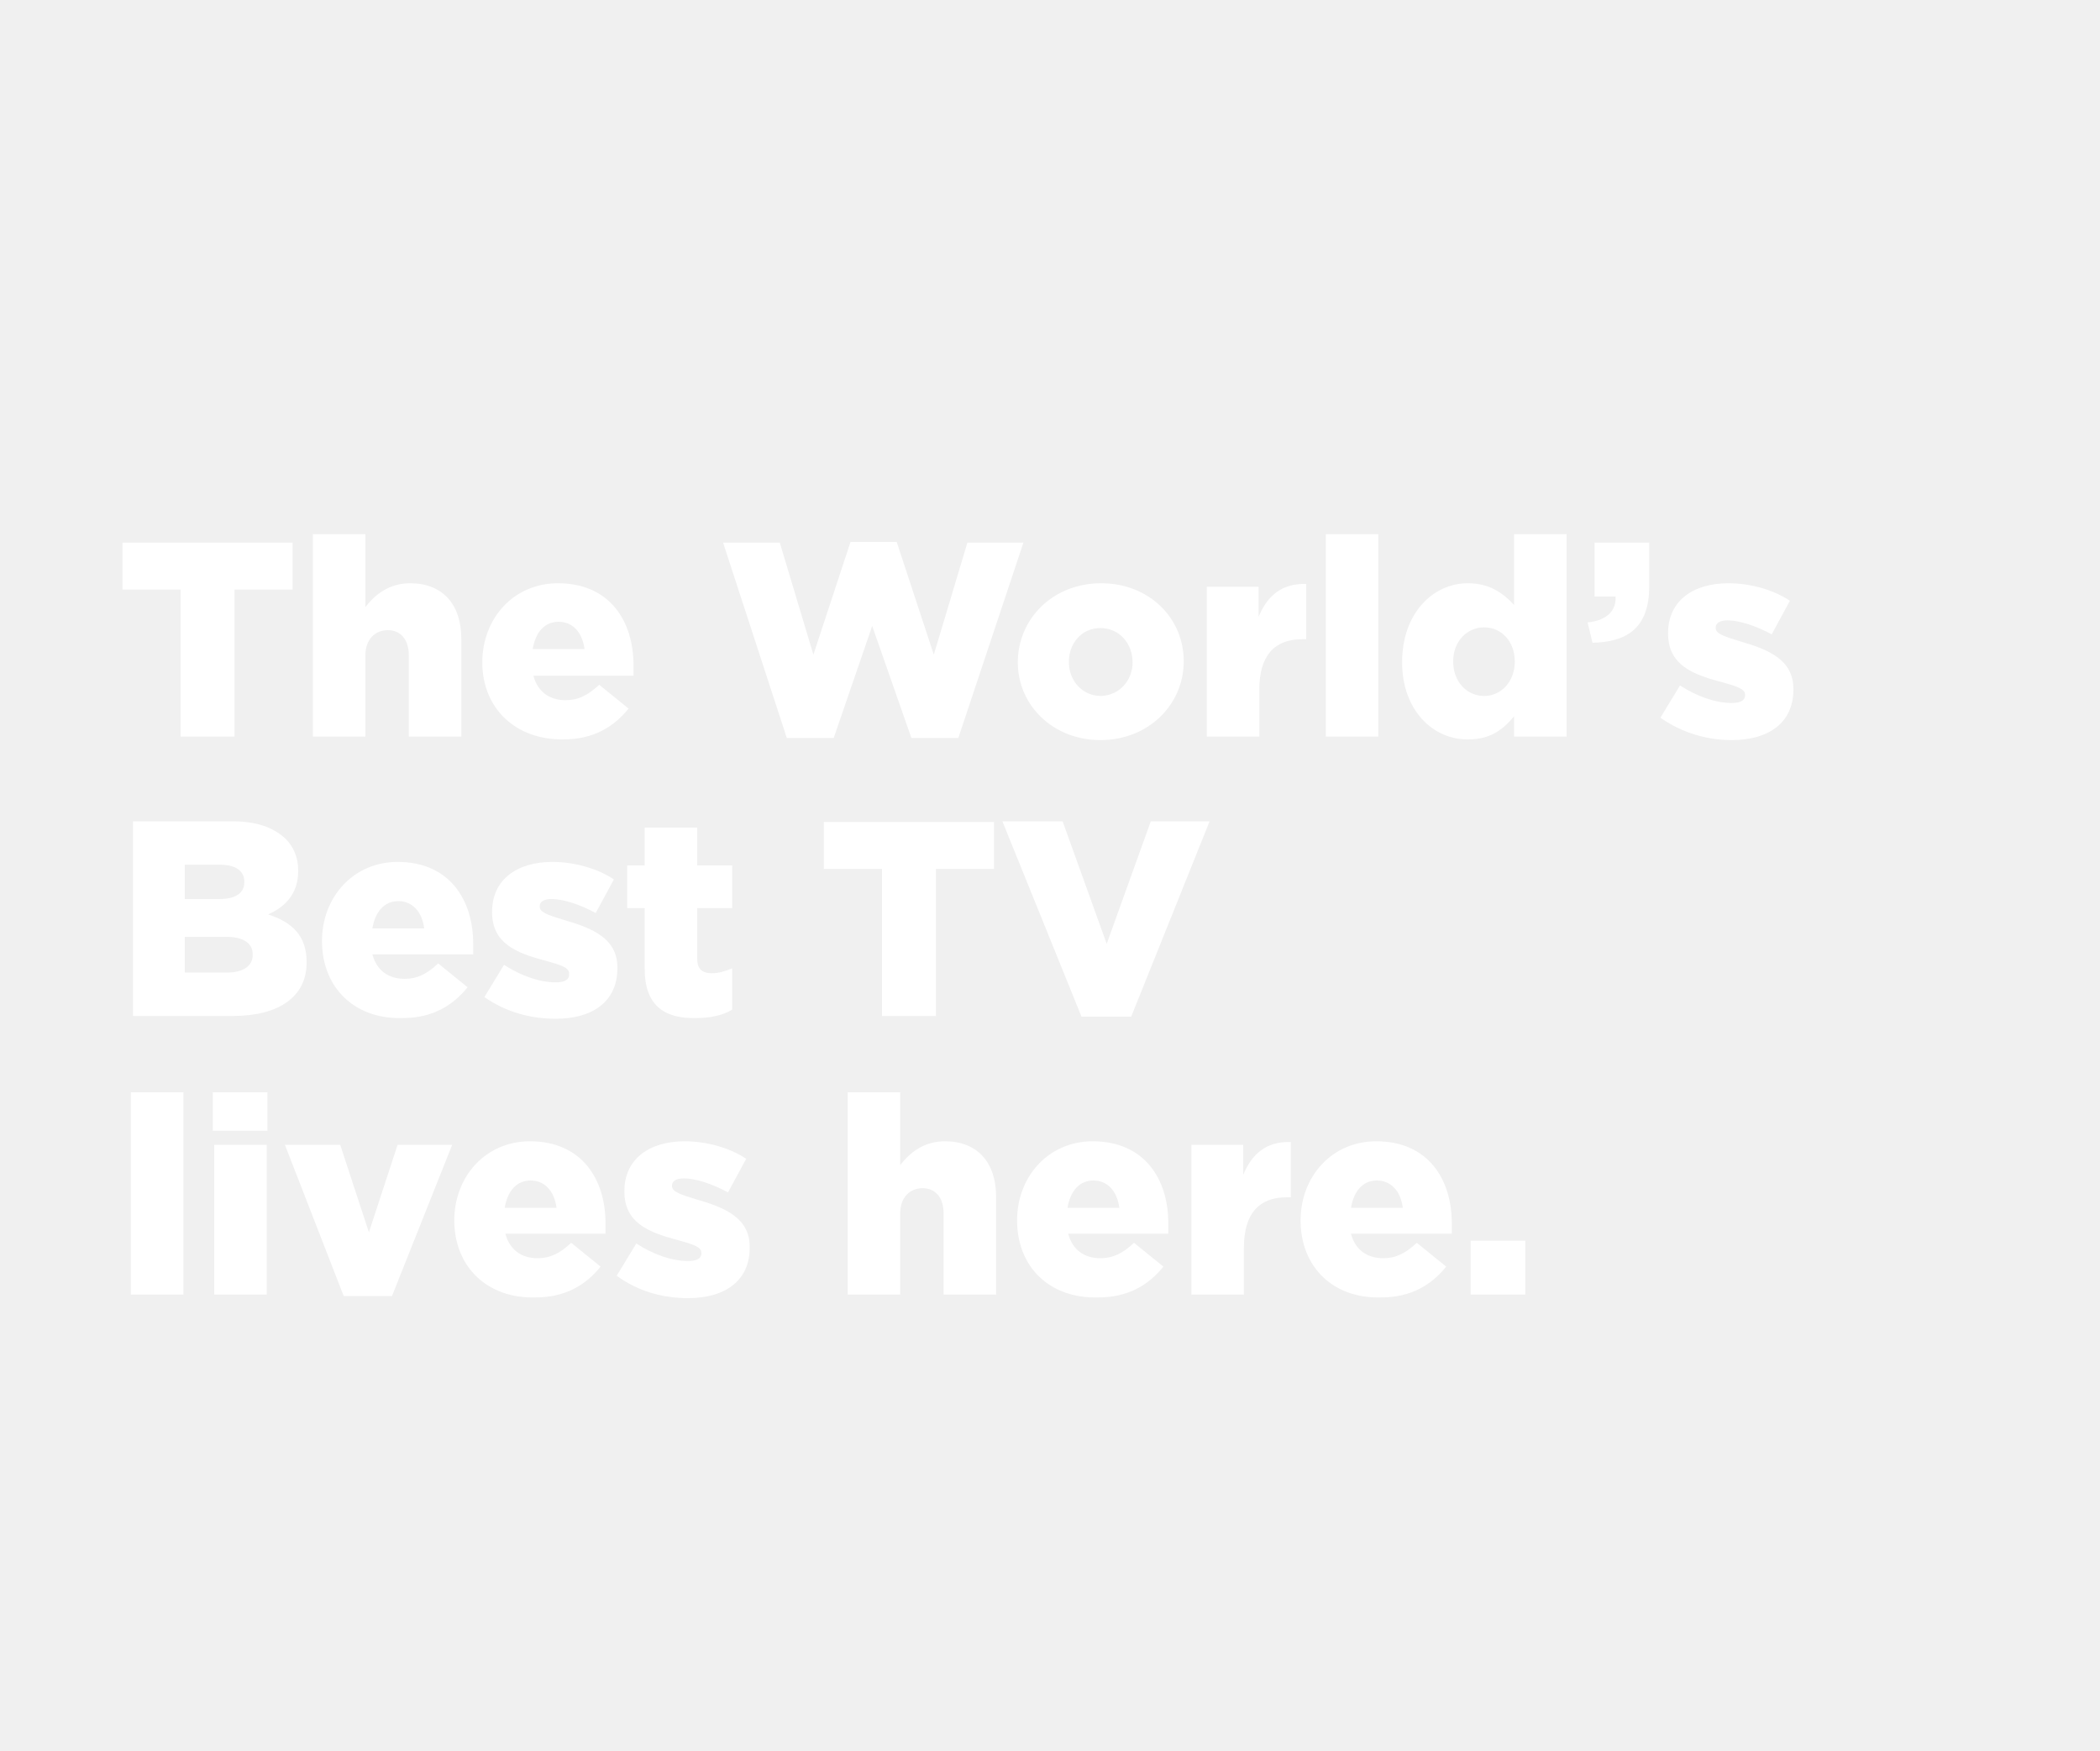
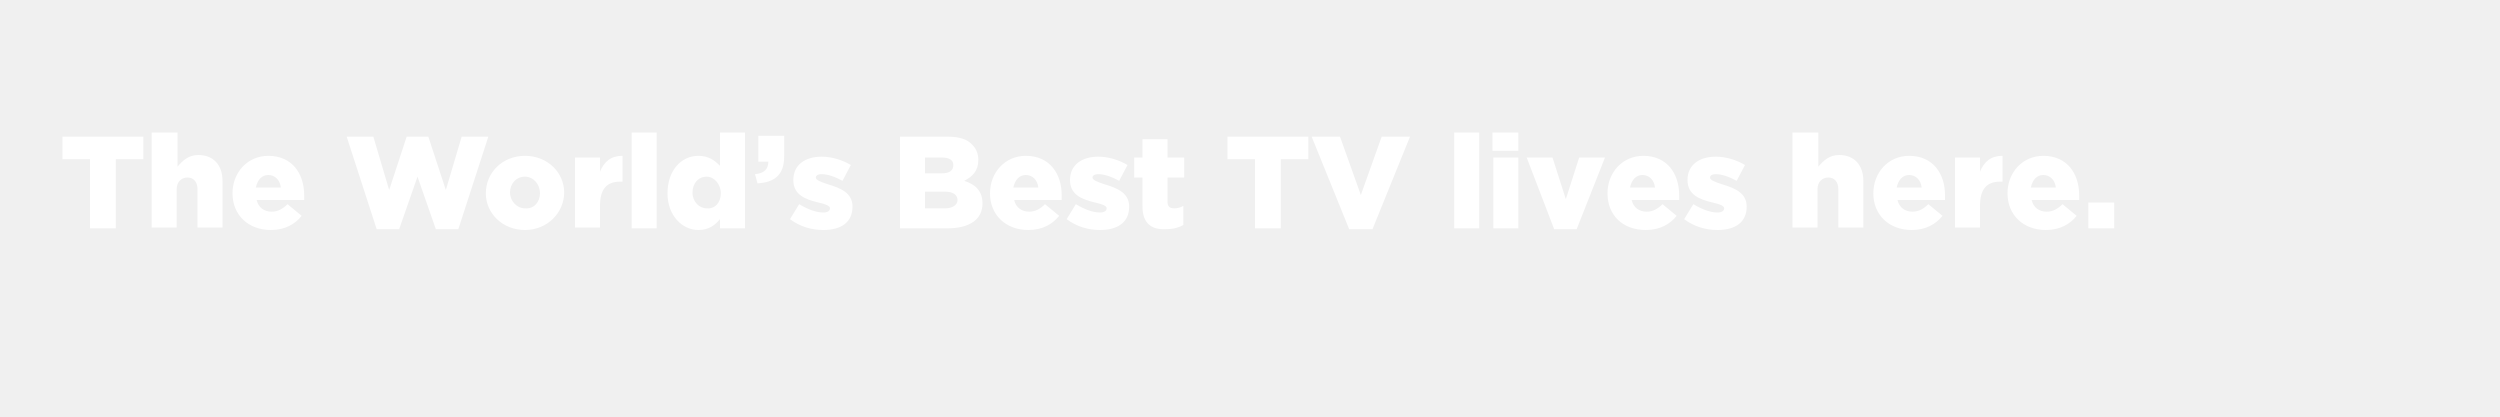
- <svg xmlns="http://www.w3.org/2000/svg" id="Layer_1" viewBox="0 0 300 250">
+ <svg xmlns="http://www.w3.org/2000/svg" id="Layer_1" viewBox="0 0 300 50">
  <style>.st0{fill:#fff}</style>
-   <path class="st0" d="M25.8 84.2h-8.3v-6.7h24.3v6.7h-8.3v21h-7.7v-21zM44.7 76.3h7.5v10.4c1.4-1.8 3.4-3.4 6.4-3.4 4.6 0 7.3 3 7.3 7.9v14h-7.5V93.6c0-2.3-1.2-3.6-3-3.6s-3.2 1.3-3.2 3.6v11.6h-7.5V76.3zM68.9 94.6c0-6.3 4.5-11.3 10.8-11.3 7.4 0 10.8 5.4 10.8 11.7v1.5H76.2c.6 2.3 2.3 3.5 4.6 3.5 1.8 0 3.2-.7 4.8-2.2l4.2 3.4c-2.1 2.6-5 4.4-9.3 4.4-6.8.1-11.6-4.4-11.6-11zm14.6-1.9c-.3-2.4-1.7-3.9-3.7-3.9s-3.3 1.5-3.7 3.9h7.4zM103.3 77.5h8.1l4.8 16 5.3-16.1h6.6l5.3 16.1 4.8-16h8l-9.3 27.9h-6.7l-5.6-16-5.5 16h-6.7l-9.1-27.9zM145.4 94.6c0-6.2 5-11.3 11.9-11.3s11.8 5 11.8 11.1v.1c0 6.1-5 11.2-11.9 11.2-6.8 0-11.8-5-11.8-11.1zm16.4 0c0-2.7-1.9-4.9-4.6-4.9-2.7 0-4.5 2.2-4.5 4.8v.1c0 2.6 1.9 4.8 4.6 4.8 2.7-.1 4.5-2.3 4.5-4.8zM172.3 83.8h7.5v4.3c1.2-2.9 3.2-4.8 6.8-4.7v7.9h-.6c-3.9 0-6.1 2.3-6.1 7.2v6.7h-7.5V83.8zM189.4 76.3h7.5v28.9h-7.5V76.3zM200.3 94.6c0-7 4.4-11.3 9.4-11.3 3.2 0 5.1 1.5 6.6 3.1V76.3h7.5v28.9h-7.5v-2.9c-1.5 1.8-3.3 3.3-6.5 3.3-5.1.1-9.5-4.2-9.5-11zm16.1-.1c0-2.9-1.9-4.9-4.4-4.9-2.4 0-4.4 2-4.4 4.8v.1c0 2.9 2 4.9 4.4 4.9 2.5 0 4.4-2.1 4.4-4.9zM226.8 88.9c2.7-.3 4.1-1.6 4-3.7h-3v-7.7h7.8v6.3c0 5.9-3.2 7.9-8.1 8l-.7-2.9zM237.2 102.5l2.8-4.6c2.5 1.6 5.1 2.5 7.4 2.5 1.3 0 1.9-.4 1.9-1.1v-.1c0-.8-1.2-1.2-3.4-1.8-4.2-1.1-7.6-2.5-7.6-6.9v-.1c0-4.6 3.6-7.1 8.6-7.1 3.1 0 6.4.9 8.8 2.5l-2.6 4.8c-2.2-1.2-4.6-2-6.3-2-1.1 0-1.7.4-1.7 1v.1c0 .8 1.2 1.2 3.5 1.9 4.2 1.2 7.6 2.7 7.6 6.8v.1c0 4.7-3.5 7.2-8.8 7.2-3.7 0-7.2-1.1-10.2-3.2z" />
-   <g>
-     <path class="st0" d="M19 117.3h14.2c3.5 0 5.9.9 7.6 2.5 1.1 1.1 1.8 2.6 1.8 4.5v.1c0 3.2-1.8 5.1-4.3 6.2 3.4 1.1 5.5 3 5.5 6.8v.1c0 4.8-3.9 7.6-10.5 7.6H19v-27.8zm12.3 11.1c2.3 0 3.6-.8 3.6-2.4v-.1c0-1.5-1.2-2.4-3.5-2.4h-5v4.9h4.9zm1.1 10.5c2.3 0 3.7-.9 3.7-2.5v-.1c0-1.5-1.2-2.5-3.8-2.5h-5.9v5.1h6zM46 134.4c0-6.3 4.5-11.3 10.8-11.3 7.4 0 10.8 5.4 10.8 11.7v1.5H53.2c.6 2.3 2.3 3.5 4.6 3.5 1.8 0 3.2-.7 4.8-2.2l4.2 3.4c-2.1 2.6-5 4.4-9.3 4.4-6.8.2-11.5-4.3-11.5-11zm14.6-1.8c-.3-2.4-1.7-3.9-3.7-3.9s-3.3 1.5-3.7 3.9h7.4zM69.2 142.4l2.8-4.6c2.5 1.6 5.1 2.5 7.4 2.5 1.3 0 1.9-.4 1.9-1.1v-.2c0-.8-1.2-1.2-3.4-1.8-4.2-1.1-7.6-2.5-7.6-6.9v-.1c0-4.6 3.6-7.1 8.6-7.1 3.1 0 6.4.9 8.8 2.5l-2.6 4.8c-2.2-1.2-4.6-2-6.3-2-1.1 0-1.7.4-1.7 1v.1c0 .8 1.2 1.2 3.5 1.9 4.2 1.2 7.6 2.7 7.6 6.8v.1c0 4.7-3.5 7.2-8.8 7.2-3.7 0-7.2-1-10.2-3.1zM92.1 138.4v-8.7h-2.5v-6.1h2.5v-5.4h7.5v5.4h5v6.1h-5v7.2c0 1.5.7 2.1 2.1 2.1 1 0 1.9-.3 2.9-.7v5.9c-1.3.8-3.1 1.2-5.2 1.2-4.6.1-7.3-1.9-7.3-7zM126 124.1h-8.3v-6.7H142v6.7h-8.3v21H126v-21zM143.2 117.3h8.6l6.3 17.5 6.3-17.5h8.4l-11.2 27.9h-7.1l-11.3-27.9z" />
-   </g>
-   <g>
-     <path class="st0" d="M18.7 156h7.5v28.9h-7.5V156zM30.4 156h7.8v5.5h-7.8V156zm.2 7.5h7.5v21.4h-7.5v-21.4zM40.7 163.5h7.9l4.1 12.5 4.1-12.5h7.8L56 185.1h-6.9l-8.4-21.6zM64.9 174.3c0-6.3 4.5-11.3 10.8-11.3 7.4 0 10.8 5.4 10.8 11.7v1.5H72.2c.6 2.3 2.3 3.5 4.6 3.5 1.8 0 3.2-.7 4.8-2.2l4.2 3.4c-2.1 2.6-5 4.4-9.3 4.4-6.8.2-11.6-4.3-11.6-11zm14.6-1.8c-.3-2.4-1.7-3.9-3.7-3.9s-3.3 1.5-3.7 3.9h7.4zM88.1 182.2l2.8-4.6c2.5 1.6 5.1 2.5 7.4 2.5 1.3 0 1.9-.4 1.9-1.1v-.1c0-.8-1.2-1.2-3.4-1.8-4.2-1.1-7.6-2.5-7.6-6.9v-.1c0-4.6 3.6-7.1 8.6-7.1 3.1 0 6.4.9 8.8 2.5l-2.6 4.8c-2.2-1.2-4.6-2-6.3-2-1.1 0-1.7.4-1.7 1v.1c0 .8 1.2 1.2 3.5 1.9 4.2 1.2 7.6 2.7 7.6 6.8v.1c0 4.7-3.5 7.2-8.8 7.2-3.7 0-7.2-1-10.2-3.2zM121.1 156h7.5v10.4c1.4-1.8 3.4-3.4 6.4-3.4 4.6 0 7.3 3 7.3 7.9v14h-7.5v-11.6c0-2.3-1.2-3.6-3-3.6s-3.2 1.3-3.2 3.6v11.6h-7.5V156zM145.3 174.3c0-6.3 4.5-11.3 10.8-11.3 7.4 0 10.8 5.4 10.8 11.7v1.5h-14.3c.6 2.3 2.3 3.5 4.6 3.5 1.8 0 3.2-.7 4.8-2.2l4.2 3.4c-2.1 2.6-5 4.4-9.3 4.4-6.9.2-11.6-4.3-11.6-11zm14.6-1.8c-.3-2.4-1.7-3.9-3.7-3.9s-3.3 1.5-3.7 3.9h7.4zM170.1 163.5h7.5v4.3c1.2-2.9 3.2-4.8 6.8-4.7v7.9h-.6c-3.9 0-6.1 2.3-6.1 7.2v6.7h-7.5v-21.4zM185.8 174.3c0-6.3 4.5-11.3 10.8-11.3 7.4 0 10.8 5.4 10.8 11.7v1.5H193c.6 2.3 2.3 3.5 4.6 3.5 1.8 0 3.2-.7 4.8-2.2l4.2 3.4c-2.1 2.6-5 4.4-9.3 4.4-6.8.2-11.5-4.3-11.5-11zm14.6-1.8c-.3-2.4-1.7-3.9-3.7-3.9s-3.3 1.5-3.7 3.9h7.4zM210.1 177.2h7.8v7.7h-7.8v-7.7z" />
-   </g>
+   <path class="st0" d="M10.8 19.1H7.5v-2.7h9.7v2.7h-3.3v8.3h-3.1v-8.3zM18.3 15.9h3V20c.6-.7 1.3-1.4 2.5-1.4 1.8 0 2.9 1.2 2.9 3.1v5.6h-3v-4.6c0-.9-.5-1.4-1.2-1.4s-1.3.5-1.3 1.4v4.6h-3V15.9zM27.9 23.2c0-2.5 1.8-4.5 4.3-4.5 2.9 0 4.3 2.2 4.3 4.7v.6h-5.7c.2.9.9 1.4 1.8 1.4.7 0 1.3-.3 1.9-.9l1.7 1.4c-.8 1-2 1.7-3.7 1.7-2.7 0-4.6-1.8-4.6-4.4zm5.8-.7c-.1-.9-.7-1.5-1.5-1.5s-1.3.6-1.5 1.5h3zM41.6 16.4h3.2l1.9 6.4 2.1-6.4h2.6l2.1 6.4 1.9-6.4h3.2L55 27.5h-2.7l-2.2-6.3-2.2 6.3h-2.7l-3.6-11.1zM58.3 23.2c0-2.5 2-4.5 4.7-4.5s4.7 2 4.7 4.4c0 2.4-2 4.5-4.7 4.5s-4.7-2-4.7-4.4zm6.5 0c0-1.1-.8-2-1.8-2-1.1 0-1.8.9-1.8 1.9 0 1 .8 1.9 1.8 1.9 1.1.1 1.8-.8 1.8-1.8zM69 18.9h3v1.7c.5-1.2 1.3-1.9 2.7-1.9v3.1h-.3c-1.6 0-2.4.9-2.4 2.9v2.6h-3v-8.4zM75.8 15.9h3v11.5h-3V15.9zM80.1 23.2c0-2.8 1.7-4.5 3.7-4.5 1.3 0 2 .6 2.6 1.2v-4h3v11.5h-3v-1.1c-.6.7-1.3 1.3-2.6 1.3-1.9 0-3.7-1.7-3.7-4.4zm6.4 0c0-1.1-.8-2-1.7-2-1 0-1.7.8-1.7 1.9 0 1.1.8 1.9 1.7 1.9 1 .1 1.7-.7 1.7-1.8zM90.6 20.9c1.1-.1 1.6-.6 1.6-1.5H91v-3.1h3.1v2.5c0 2.3-1.3 3.1-3.2 3.2l-.3-1.1zM94.8 26.3l1.1-1.8c1 .6 2 1 2.9 1 .5 0 .8-.2.8-.5s-.5-.5-1.4-.7c-1.7-.4-3-1-3-2.7 0-1.8 1.4-2.8 3.4-2.8 1.2 0 2.5.4 3.5 1l-1 1.9c-.9-.5-1.8-.8-2.5-.8-.5 0-.7.2-.7.4 0 .3.5.5 1.4.8 1.7.5 3 1.1 3 2.7 0 1.9-1.4 2.8-3.5 2.8-1.4 0-2.8-.4-4-1.3zM108.1 16.4h5.6c1.4 0 2.4.3 3 1 .4.4.7 1 .7 1.8 0 1.3-.7 2-1.7 2.5 1.3.4 2.2 1.2 2.2 2.7 0 1.9-1.5 3-4.2 3H108v-11zm4.9 4.4c.9 0 1.4-.3 1.4-1 0-.6-.5-.9-1.4-.9h-2v1.9h2zm.4 4.2c.9 0 1.5-.4 1.5-1s-.5-1-1.5-1H111v2h2.4zM118.8 23.2c0-2.5 1.8-4.5 4.3-4.5 2.9 0 4.3 2.2 4.3 4.7v.6h-5.7c.2.9.9 1.4 1.8 1.4.7 0 1.3-.3 1.9-.9l1.7 1.4c-.8 1-2 1.7-3.7 1.7-2.7 0-4.6-1.8-4.6-4.4zm5.8-.7c-.1-.9-.7-1.5-1.5-1.5s-1.3.6-1.5 1.5h3zM128 26.3l1.1-1.8c1 .6 2 1 2.9 1 .5 0 .8-.2.8-.5s-.5-.5-1.4-.7c-1.7-.4-3-1-3-2.7 0-1.8 1.4-2.8 3.4-2.8 1.2 0 2.5.4 3.5 1l-1 1.9c-.9-.5-1.8-.8-2.5-.8-.5 0-.7.2-.7.4 0 .3.5.5 1.4.8 1.7.5 3 1.1 3 2.7 0 1.9-1.4 2.8-3.5 2.8-1.4 0-2.8-.4-4-1.3zM137.1 24.8v-3.5h-1v-2.4h1v-2.2h3v2.2h2v2.4h-2v2.9c0 .6.3.8.8.8.4 0 .8-.1 1.1-.3V27c-.5.3-1.2.5-2.1.5-1.7.1-2.8-.7-2.8-2.7zM150.6 19.1h-3.3v-2.7h9.7v2.7h-3.3v8.3h-3.1v-8.3zM157.4 16.4h3.4l2.5 7 2.5-7h3.4l-4.5 11.1h-2.8l-4.5-11.1zM174.5 15.9h3v11.5h-3V15.9zM179.1 15.9h3.1v2.2h-3.1v-2.2zm.1 3h3v8.5h-3v-8.5zM183.2 18.9h3.1l1.6 5 1.6-5h3.1l-3.4 8.6h-2.7l-3.3-8.6zM192.9 23.2c0-2.5 1.8-4.5 4.3-4.5 2.9 0 4.3 2.2 4.3 4.7v.6h-5.7c.2.9.9 1.4 1.8 1.4.7 0 1.3-.3 1.9-.9l1.7 1.4c-.8 1-2 1.7-3.7 1.7-2.8 0-4.6-1.8-4.6-4.4zm5.7-.7c-.1-.9-.7-1.5-1.5-1.5s-1.3.6-1.5 1.5h3zM202.1 26.3l1.1-1.8c1 .6 2 1 2.9 1 .5 0 .8-.2.8-.5s-.5-.5-1.4-.7c-1.7-.4-3-1-3-2.7 0-1.8 1.4-2.8 3.4-2.8 1.2 0 2.5.4 3.5 1l-1 1.9c-.9-.5-1.8-.8-2.5-.8-.5 0-.7.2-.7.4 0 .3.5.5 1.4.8 1.7.5 3 1.1 3 2.7 0 1.9-1.4 2.8-3.5 2.8-1.4 0-2.8-.4-4-1.3zM215.2 15.9h3V20c.6-.7 1.3-1.4 2.5-1.4 1.8 0 2.9 1.2 2.9 3.1v5.6h-3v-4.6c0-.9-.5-1.4-1.2-1.4s-1.3.5-1.3 1.4v4.6h-3V15.9zM224.8 23.2c0-2.5 1.8-4.5 4.3-4.5 2.9 0 4.3 2.2 4.3 4.7v.6h-5.7c.2.9.9 1.4 1.8 1.4.7 0 1.3-.3 1.9-.9l1.7 1.4c-.8 1-2 1.7-3.7 1.7-2.7 0-4.6-1.8-4.6-4.4zm5.8-.7c-.1-.9-.7-1.5-1.5-1.5s-1.3.6-1.5 1.5h3zM234.6 18.9h3v1.7c.5-1.2 1.3-1.9 2.7-1.9v3.1h-.3c-1.6 0-2.4.9-2.4 2.9v2.6h-3v-8.4zM240.9 23.2c0-2.5 1.8-4.5 4.3-4.5 2.9 0 4.3 2.2 4.3 4.7v.6h-5.7c.2.9.9 1.4 1.8 1.4.7 0 1.3-.3 1.9-.9l1.7 1.4c-.8 1-2 1.7-3.7 1.7-2.7 0-4.6-1.8-4.6-4.4zm5.8-.7c-.1-.9-.7-1.5-1.5-1.5s-1.3.6-1.5 1.5h3zM250.6 24.3h3.1v3.1h-3.1v-3.1z" />
</svg>
